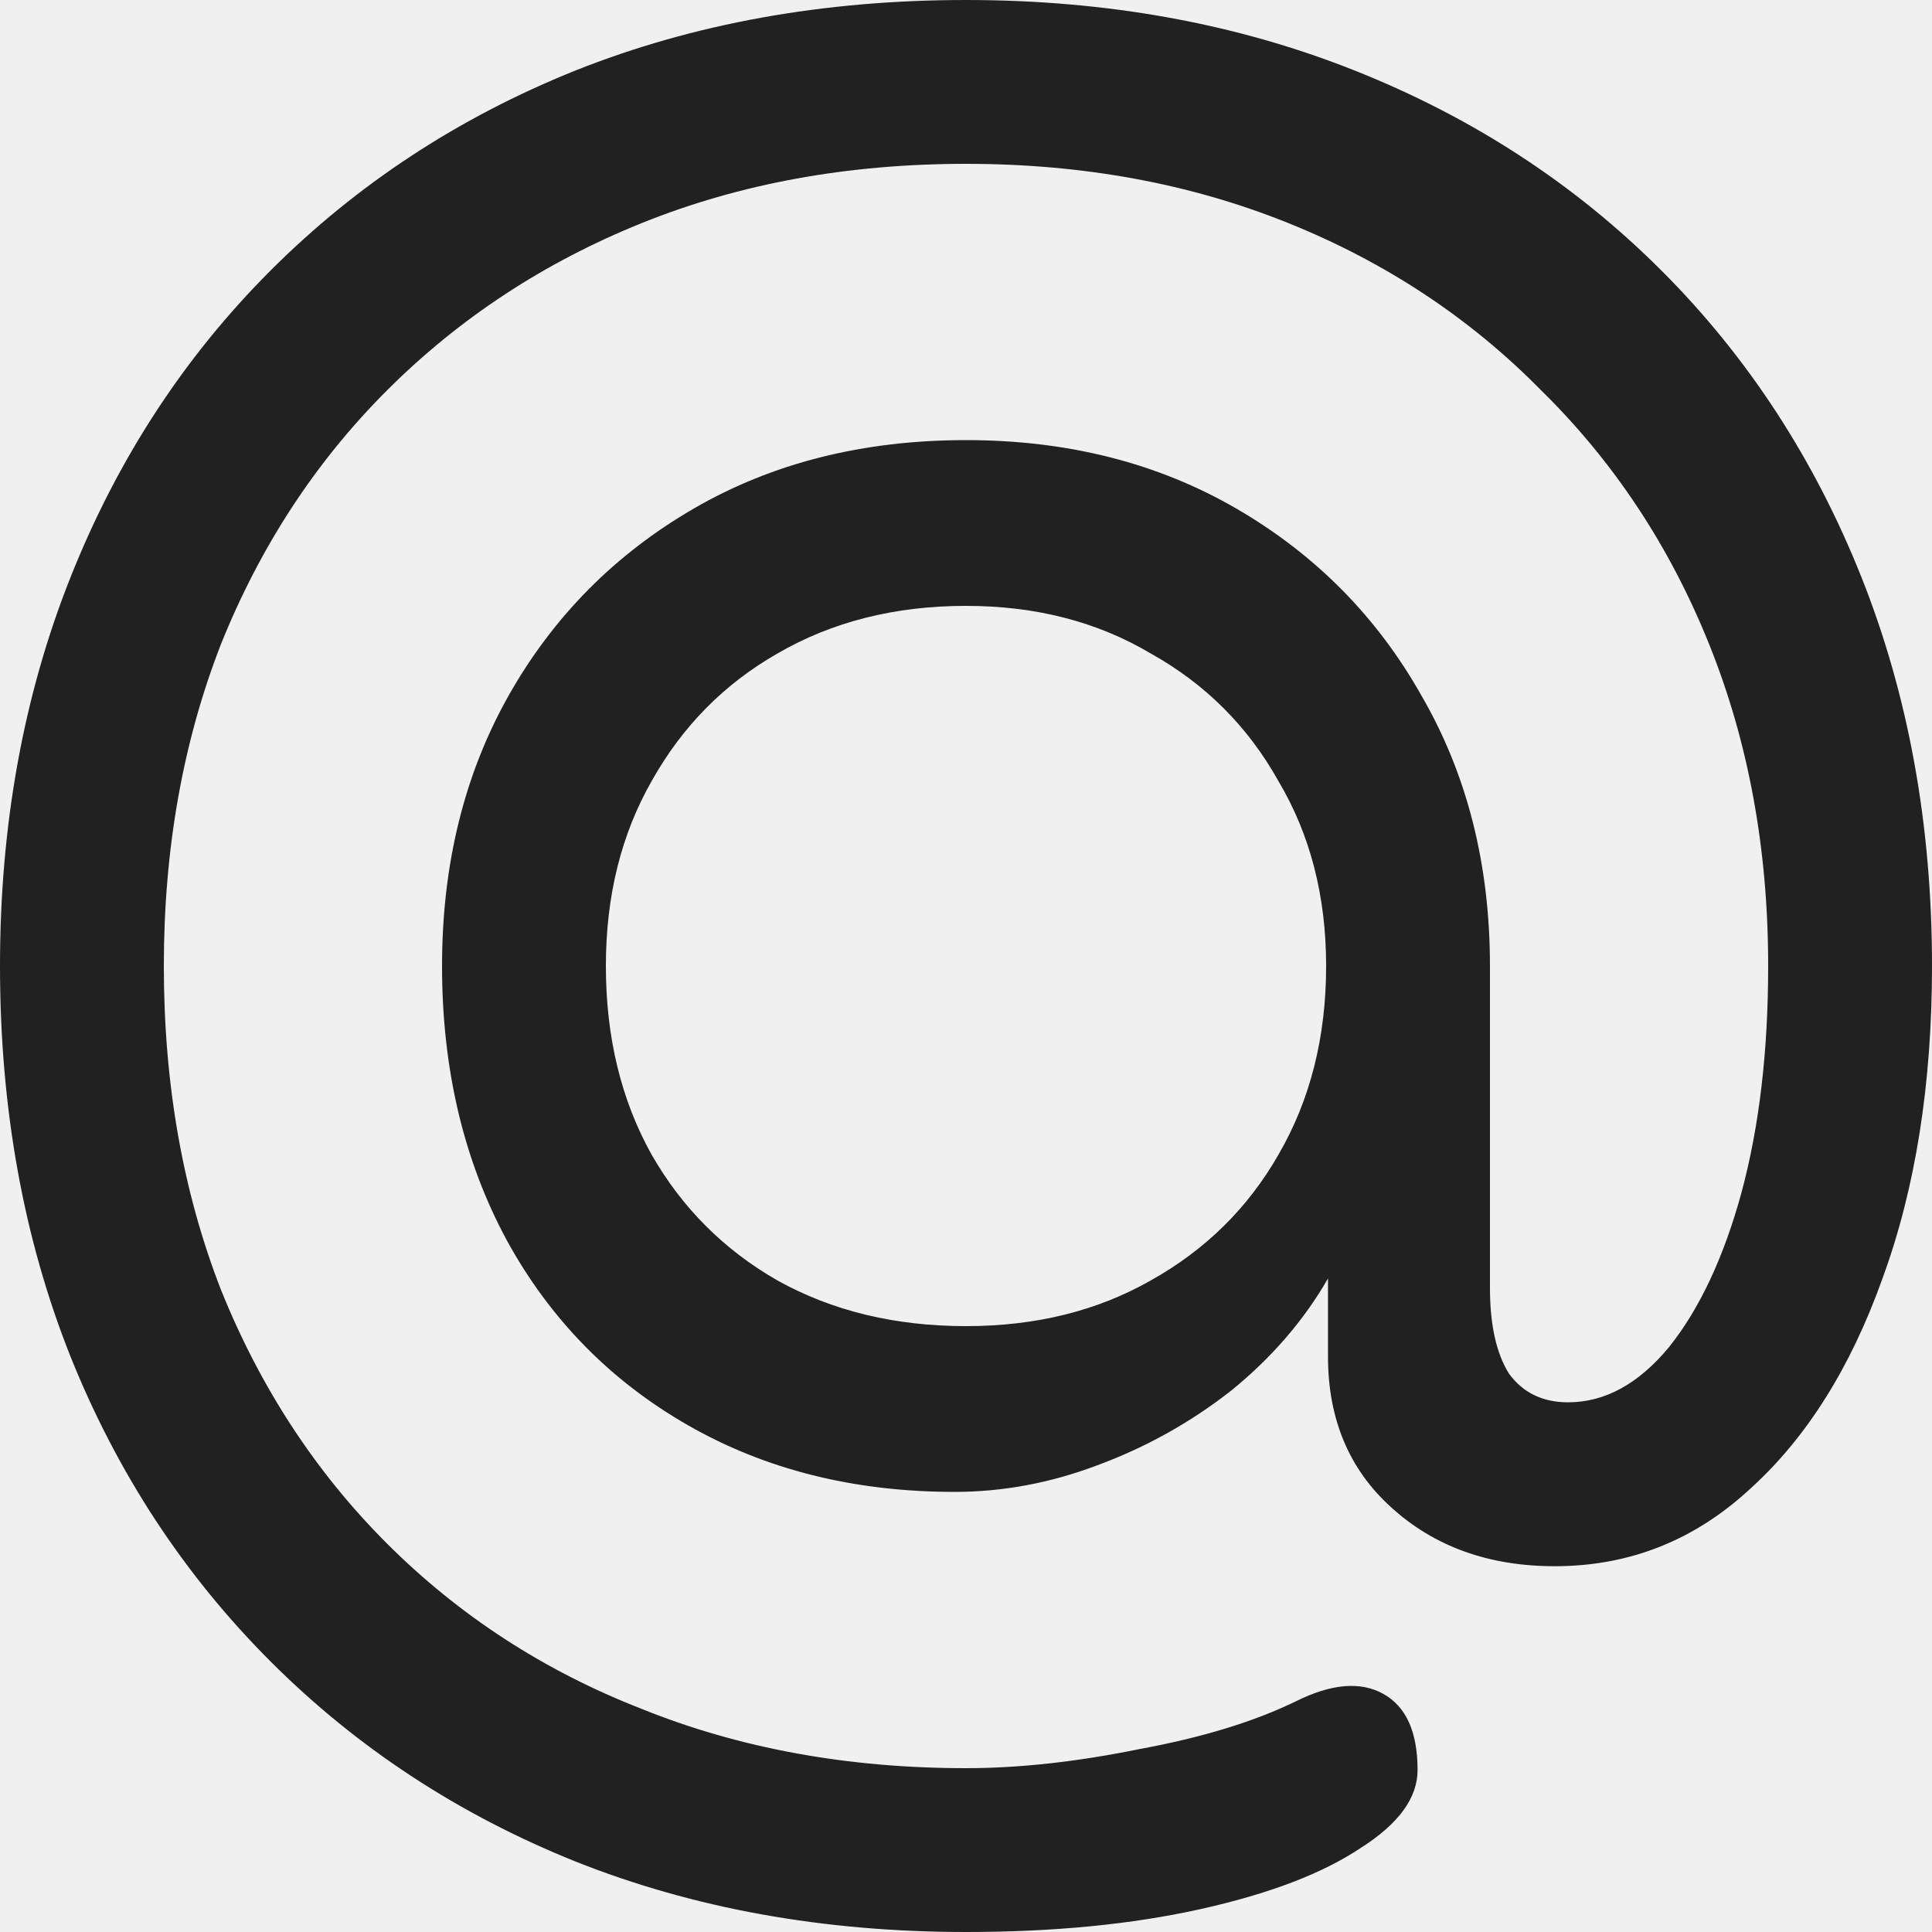
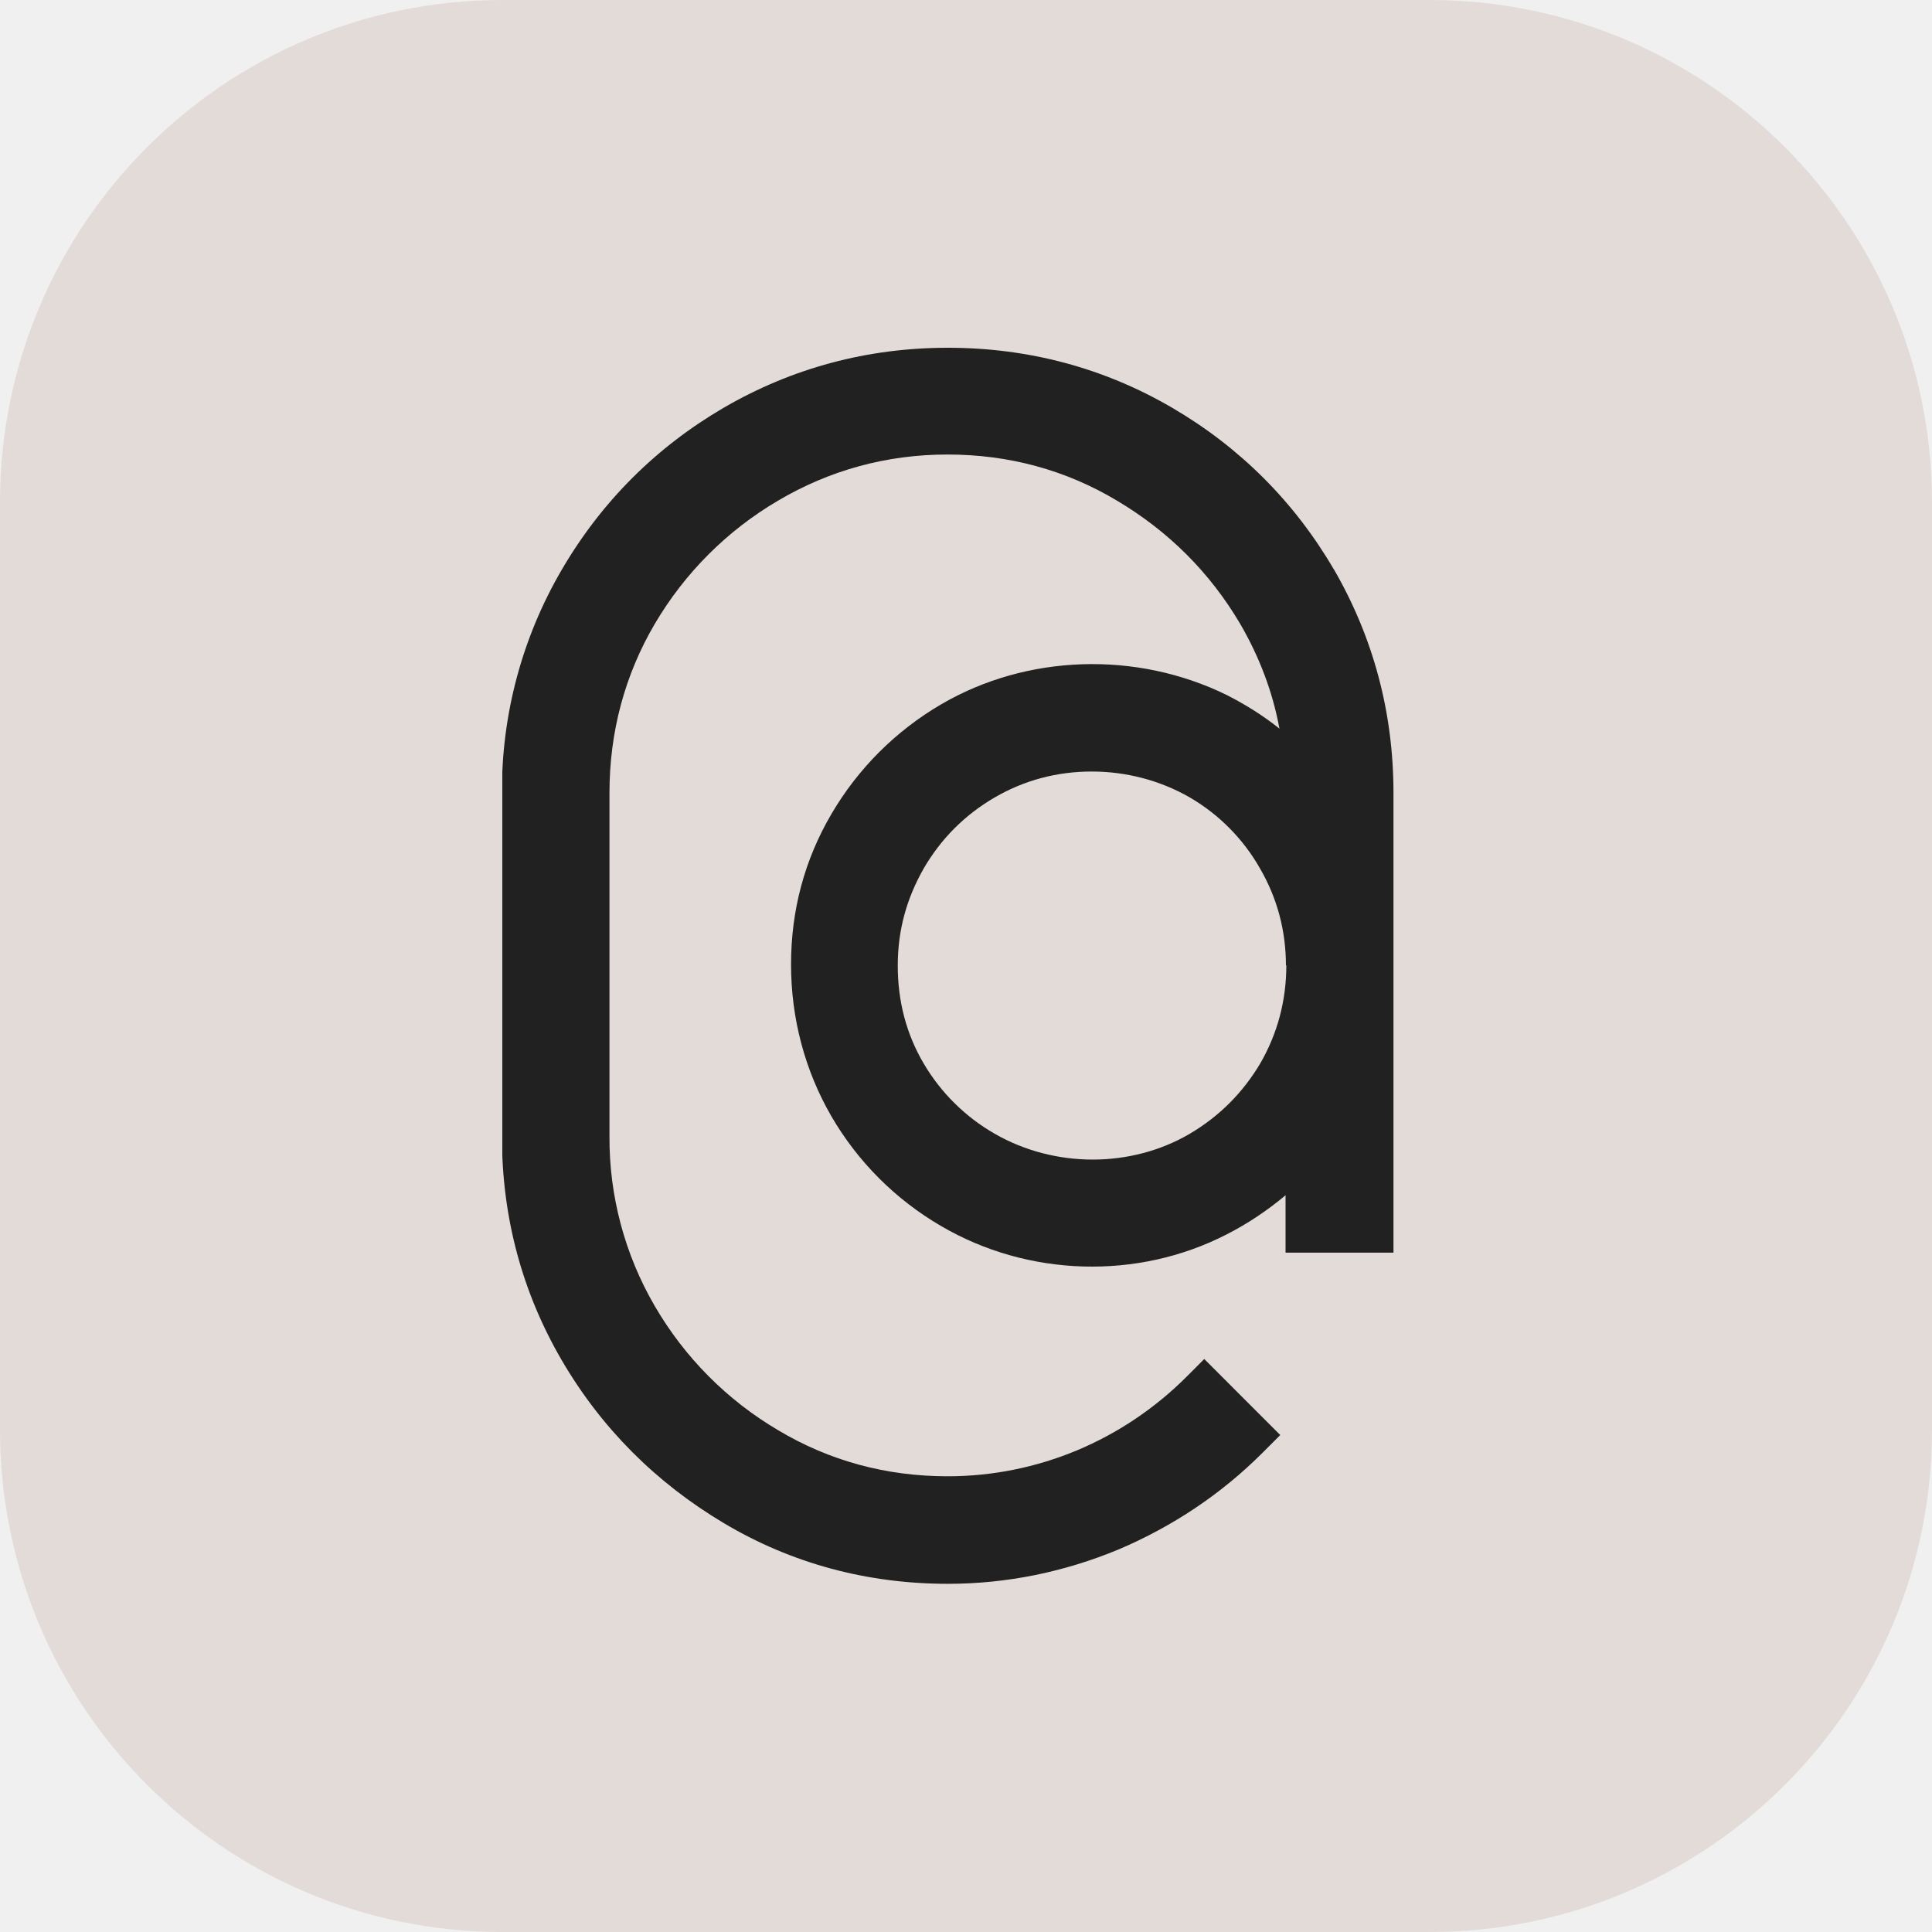
- <svg xmlns="http://www.w3.org/2000/svg" width="30" height="30" viewBox="0 0 30 30" fill="none">
-   <path d="M15 30C12.791 30 10.769 29.635 8.935 28.905C7.12 28.175 5.542 27.14 4.201 25.799C2.86 24.458 1.824 22.88 1.095 21.065C0.365 19.231 0 17.209 0 15C0 12.811 0.365 10.799 1.095 8.964C1.824 7.13 2.86 5.542 4.201 4.201C5.542 2.86 7.12 1.824 8.935 1.095C10.769 0.365 12.791 0 15 0C17.189 0 19.201 0.365 21.035 1.095C22.87 1.824 24.458 2.86 25.799 4.201C27.14 5.542 28.175 7.13 28.905 8.964C29.635 10.799 30 12.811 30 15C30 16.834 29.744 18.452 29.231 19.852C28.738 21.233 28.057 22.318 27.189 23.107C26.322 23.915 25.306 24.32 24.142 24.32C23.116 24.32 22.268 24.014 21.598 23.402C20.947 22.811 20.621 22.032 20.621 21.065V19.852C20.247 20.503 19.744 21.085 19.112 21.598C18.481 22.091 17.791 22.475 17.041 22.752C16.312 23.028 15.572 23.166 14.822 23.166C13.264 23.166 11.884 22.82 10.681 22.13C9.477 21.44 8.54 20.483 7.87 19.26C7.199 18.018 6.864 16.598 6.864 15C6.864 13.422 7.209 12.022 7.899 10.799C8.59 9.576 9.546 8.609 10.769 7.899C11.992 7.189 13.402 6.834 15 6.834C16.578 6.834 17.978 7.189 19.201 7.899C20.424 8.609 21.381 9.576 22.071 10.799C22.781 12.022 23.136 13.422 23.136 15V20C23.136 20.572 23.235 21.016 23.432 21.331C23.649 21.627 23.955 21.775 24.349 21.775C24.921 21.775 25.444 21.489 25.917 20.917C26.39 20.325 26.765 19.527 27.041 18.521C27.318 17.495 27.456 16.322 27.456 15C27.456 13.185 27.15 11.519 26.538 10C25.927 8.481 25.059 7.17 23.935 6.065C22.83 4.941 21.519 4.073 20 3.462C18.481 2.85 16.815 2.544 15 2.544C13.166 2.544 11.489 2.85 9.97 3.462C8.452 4.073 7.13 4.941 6.006 6.065C4.901 7.17 4.043 8.481 3.432 10C2.84 11.519 2.544 13.185 2.544 15C2.544 16.834 2.84 18.511 3.432 20.03C4.043 21.548 4.901 22.86 6.006 23.965C7.13 25.089 8.452 25.947 9.97 26.538C11.489 27.15 13.166 27.456 15 27.456C15.828 27.456 16.726 27.357 17.692 27.16C18.659 26.982 19.468 26.736 20.118 26.42C20.671 26.144 21.124 26.105 21.479 26.302C21.834 26.499 22.012 26.893 22.012 27.485C22.012 27.919 21.716 28.323 21.124 28.698C20.532 29.093 19.704 29.408 18.639 29.645C17.574 29.882 16.361 30 15 30ZM15 20.592C16.085 20.592 17.041 20.355 17.87 19.882C18.718 19.408 19.379 18.757 19.852 17.929C20.345 17.081 20.592 16.105 20.592 15C20.592 13.915 20.345 12.959 19.852 12.13C19.379 11.282 18.718 10.621 17.87 10.148C17.041 9.655 16.085 9.408 15 9.408C13.896 9.408 12.919 9.655 12.071 10.148C11.243 10.621 10.592 11.282 10.118 12.13C9.645 12.959 9.408 13.915 9.408 15C9.408 16.105 9.645 17.081 10.118 17.929C10.592 18.757 11.243 19.408 12.071 19.882C12.919 20.355 13.896 20.592 15 20.592Z" fill="#212121" />
+ <svg xmlns="http://www.w3.org/2000/svg" width="50" height="50" viewBox="0 0 50 50" fill="none">
+   <rect width="50" height="50" rx="13" fill="#E3DBD7" />
+   <g clip-path="url(#clip0_211_69)">
+     <path d="M34.525 14.745C33.5 12.987 32.087 11.574 30.329 10.549C28.571 9.523 26.614 9 24.532 9C22.449 9 20.503 9.523 18.735 10.549C16.977 11.574 15.564 12.987 14.538 14.745C13.512 16.5 12.977 18.499 12.99 20.532V29.416C12.99 31.498 13.513 33.445 14.538 35.203C15.564 36.961 16.977 38.373 18.735 39.42C20.492 40.466 22.449 40.989 24.532 40.989C26.049 40.989 27.535 40.686 28.948 40.1C30.35 39.504 31.606 38.666 32.673 37.599L33.133 37.139L31.166 35.171L30.706 35.632C29.893 36.445 28.93 37.092 27.87 37.536C26.813 37.976 25.683 38.206 24.521 38.206C22.941 38.206 21.466 37.808 20.137 37.013C18.815 36.234 17.716 35.127 16.945 33.8C16.169 32.467 15.764 30.949 15.773 29.405V20.521C15.773 18.941 16.171 17.466 16.945 16.147C17.72 14.829 18.818 13.73 20.137 12.956C21.466 12.171 22.941 11.763 24.521 11.763C26.101 11.763 27.577 12.16 28.906 12.956C30.245 13.751 31.313 14.818 32.097 16.147C32.589 16.995 32.935 17.895 33.112 18.857C32.694 18.523 32.244 18.24 31.752 17.989C29.408 16.838 26.572 16.932 24.354 18.23C23.181 18.916 22.204 19.892 21.518 21.065C20.817 22.258 20.472 23.566 20.472 24.958C20.472 26.35 20.827 27.7 21.518 28.893C22.201 30.068 23.179 31.045 24.354 31.729C26.604 33.047 29.439 33.131 31.742 31.948C32.296 31.666 32.809 31.32 33.27 30.933V32.419H36.063V20.521C36.063 18.439 35.54 16.492 34.515 14.724L34.525 14.745ZM33.29 24.979C33.29 25.9 33.06 26.747 32.621 27.511C32.171 28.275 31.553 28.893 30.789 29.343C29.272 30.232 27.294 30.232 25.746 29.343C24.984 28.907 24.349 28.279 23.904 27.522C23.454 26.758 23.234 25.91 23.234 24.989C23.234 24.069 23.464 23.253 23.904 22.478C24.354 21.704 24.971 21.086 25.746 20.636C26.52 20.186 27.368 19.967 28.257 19.967C29.146 19.967 30.026 20.197 30.789 20.636C31.549 21.078 32.177 21.714 32.61 22.478C33.06 23.253 33.28 24.1 33.28 24.989L33.29 24.979Z" fill="#212121" />
+   </g>
+   <defs>
+     <clipPath id="clip0_211_69">
+       <rect width="23.074" height="32" fill="white" transform="translate(13 9)" />
+     </clipPath>
+   </defs>
</svg>
